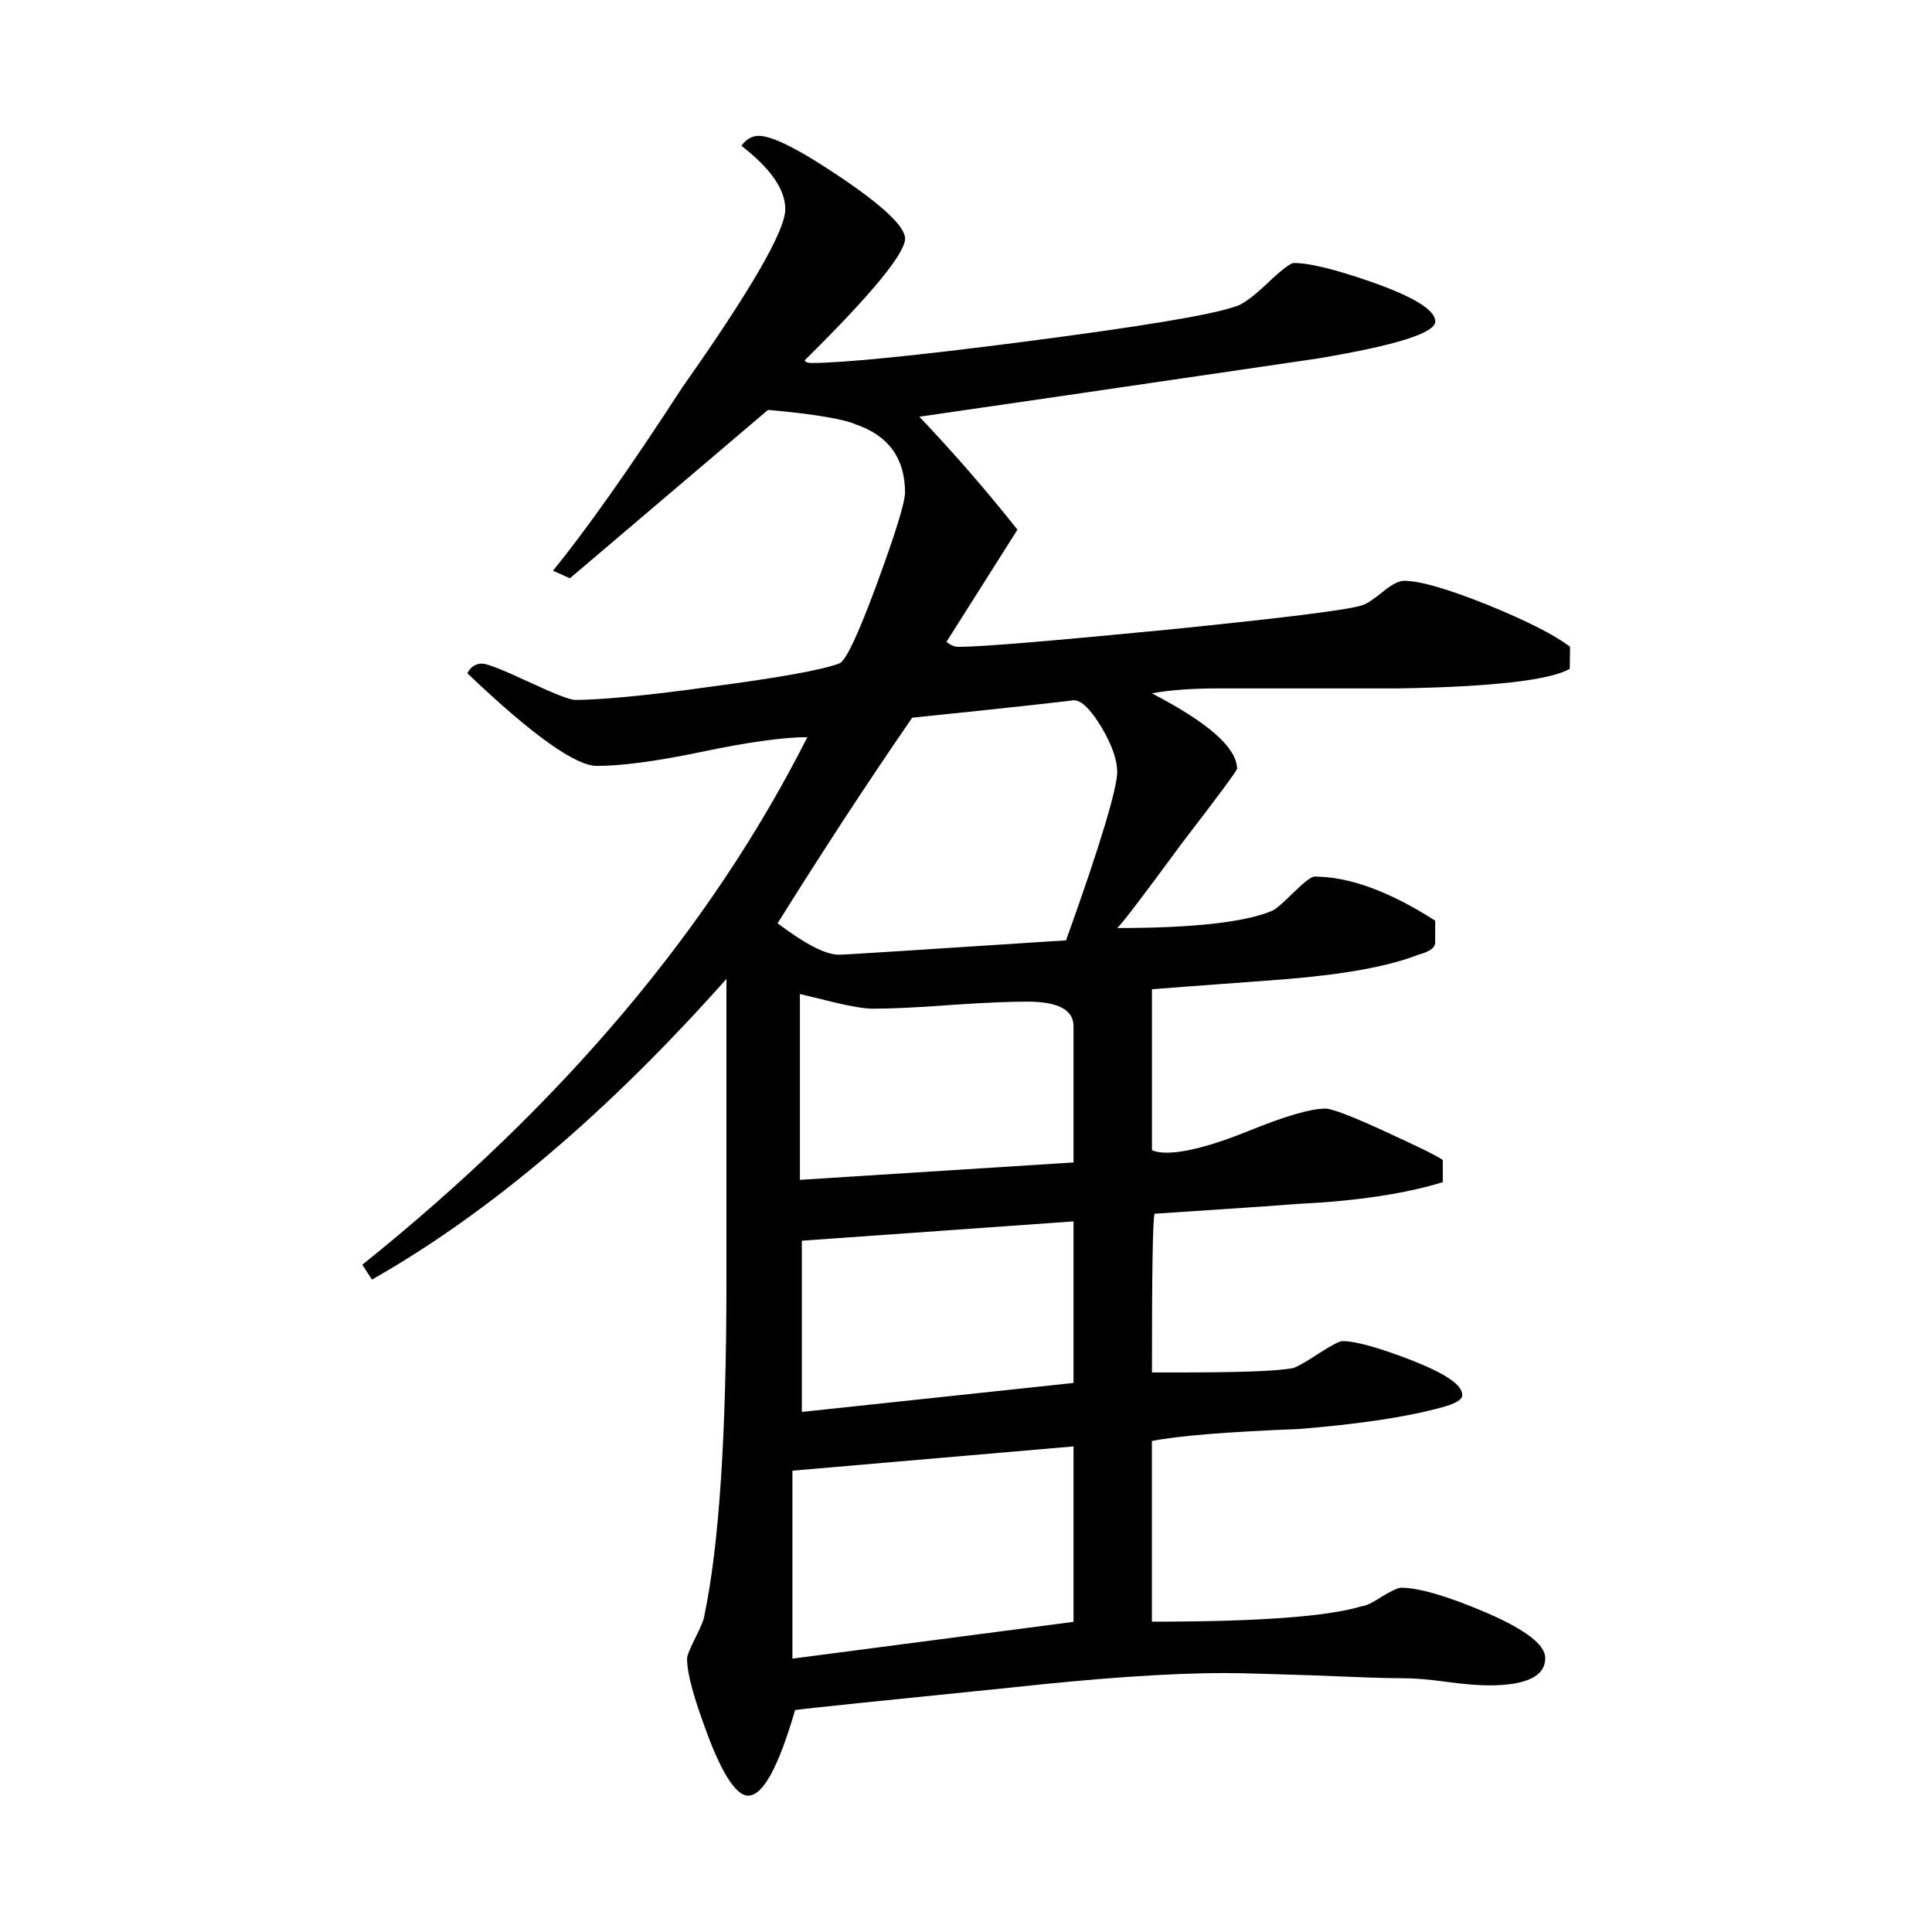
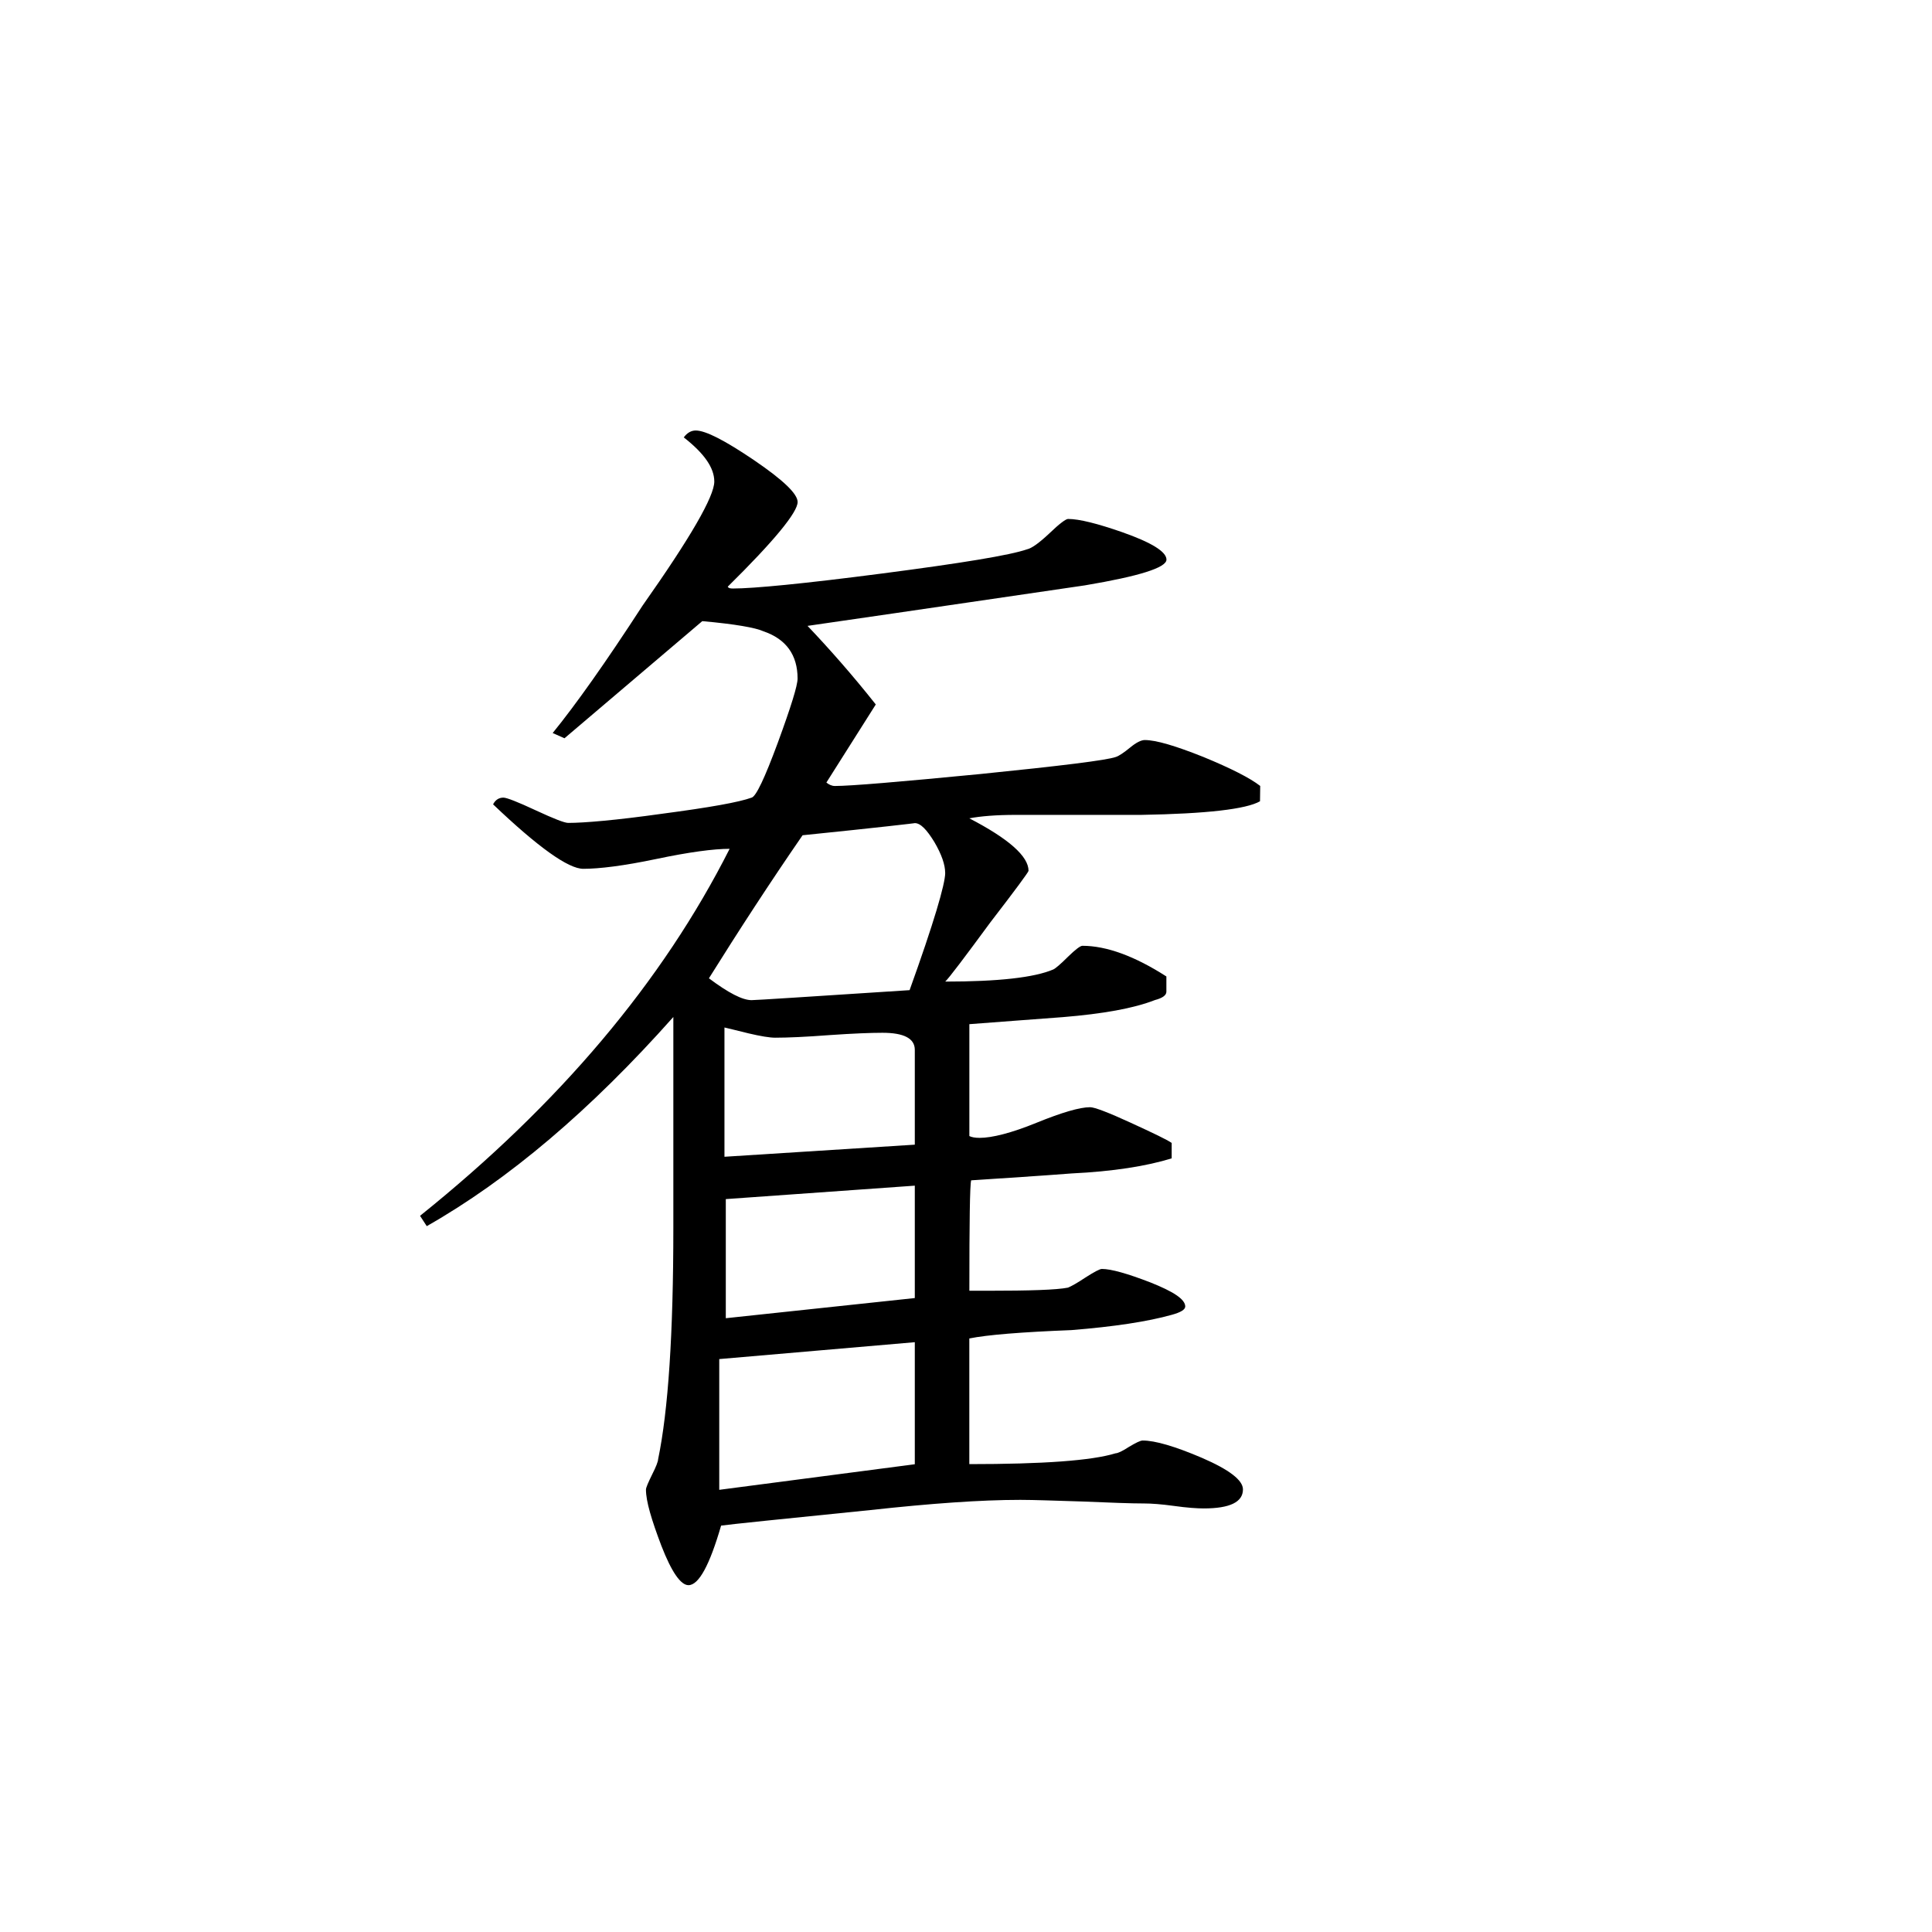
- <svg xmlns="http://www.w3.org/2000/svg" viewBox="4 4 32 32">
+ <svg xmlns="http://www.w3.org/2000/svg" viewBox="0 -4 46 46">
  <path d="m30 15.078c-.328.188-1.27.297-2.828.324-1.004 0-2.012 0-2.988 0-.465 0-.836.031-1.105.082.941.488 1.41.906 1.41 1.25 0 .027-.301.438-.906 1.223-.629.855-.992 1.336-1.078 1.414 1.258 0 2.117-.094 2.574-.289.051-.023.172-.125.348-.301.172-.168.293-.262.344-.262.574 0 1.246.246 2 .73v.363c0 .086-.094.152-.273.199-.508.199-1.242.328-2.188.406-.75.059-1.492.109-2.23.168v2.664c.051.027.137.043.246.043.289 0 .75-.113 1.352-.359.605-.246 1.031-.371 1.277-.371.105 0 .434.125.969.371s.863.402.973.48v.367c-.594.184-1.395.312-2.383.359-.793.062-1.586.109-2.391.164-.031.109-.043.992-.043 2.629h.449c.988 0 1.629-.02 1.898-.074.086-.035.219-.109.418-.242.215-.137.34-.203.391-.203.219 0 .605.109 1.152.32.551.219.832.402.832.574 0 .074-.109.141-.324.199-.57.16-1.367.281-2.383.363-1.199.047-2.008.113-2.434.199v2.992c1.75 0 2.91-.082 3.484-.258.047 0 .156-.047.316-.152.164-.098.273-.152.328-.152.293 0 .766.137 1.414.414.648.281.973.531.973.75 0 .301-.309.453-.934.453-.156 0-.395-.016-.703-.059-.312-.043-.547-.059-.707-.059-.328 0-.824-.02-1.48-.047-.664-.02-1.148-.039-1.477-.039-.945 0-2.133.086-3.562.242-2.164.219-3.344.34-3.562.371-.273.941-.531 1.418-.777 1.418-.184 0-.402-.312-.645-.938-.234-.617-.367-1.059-.367-1.336 0-.051.055-.172.148-.363.094-.184.141-.312.141-.359.242-1.16.363-2.996.363-5.512v-5.02c-1.969 2.215-3.926 3.875-5.871 4.98l-.16-.246c3.324-2.668 5.777-5.582 7.371-8.738-.383 0-.965.078-1.746.242-.781.164-1.359.234-1.738.234-.355 0-1.07-.508-2.148-1.535.055-.105.137-.16.246-.16.078 0 .34.102.766.301.438.203.688.301.777.301.375 0 1.125-.062 2.242-.219 1.121-.148 1.824-.273 2.125-.383.105-.027.312-.465.625-1.312.312-.852.469-1.355.469-1.523 0-.562-.273-.941-.812-1.125-.188-.086-.676-.172-1.457-.242l-3.281 2.789-.281-.125c.547-.672 1.262-1.68 2.141-3.035 1.137-1.613 1.707-2.598 1.707-2.953 0-.328-.242-.672-.727-1.051.082-.109.176-.164.285-.164.238 0 .703.242 1.395.711.688.469 1.031.797 1.031.992 0 .242-.551.918-1.664 2.016.023.039.066.043.129.043.48 0 1.672-.113 3.559-.359 1.891-.246 3.035-.434 3.438-.574.109-.023.285-.148.531-.379.242-.234.395-.344.445-.344.266 0 .699.109 1.293.316.699.246 1.051.465 1.051.652 0 .191-.645.395-1.941.613-1.453.211-3.656.539-6.605.965.516.543 1.062 1.16 1.625 1.871l-1.176 1.859c.059.047.125.082.203.082.375 0 1.535-.098 3.465-.285 1.926-.195 3.004-.328 3.223-.406.074-.023.191-.102.344-.227.141-.117.262-.176.344-.176.27 0 .73.137 1.395.402.656.27 1.109.5 1.355.691zm-7.496 1.703c0-.188-.082-.434-.258-.734-.18-.293-.328-.449-.465-.449.027 0-.863.105-2.672.289-.781 1.133-1.52 2.27-2.23 3.406.465.348.797.52 1.016.52.105 0 1.367-.082 3.762-.238.574-1.594.848-2.527.848-2.793zm-.723 6.473v-2.258c0-.273-.262-.406-.77-.406-.273 0-.695.016-1.258.055-.562.043-1 .062-1.297.062-.129 0-.344-.035-.629-.102-.277-.07-.48-.117-.578-.141v3.078zm0 3.652v-2.676l-4.5.32v2.836zm0 3.957v-2.906l-4.656.402v3.113zm0 0" />
</svg>
